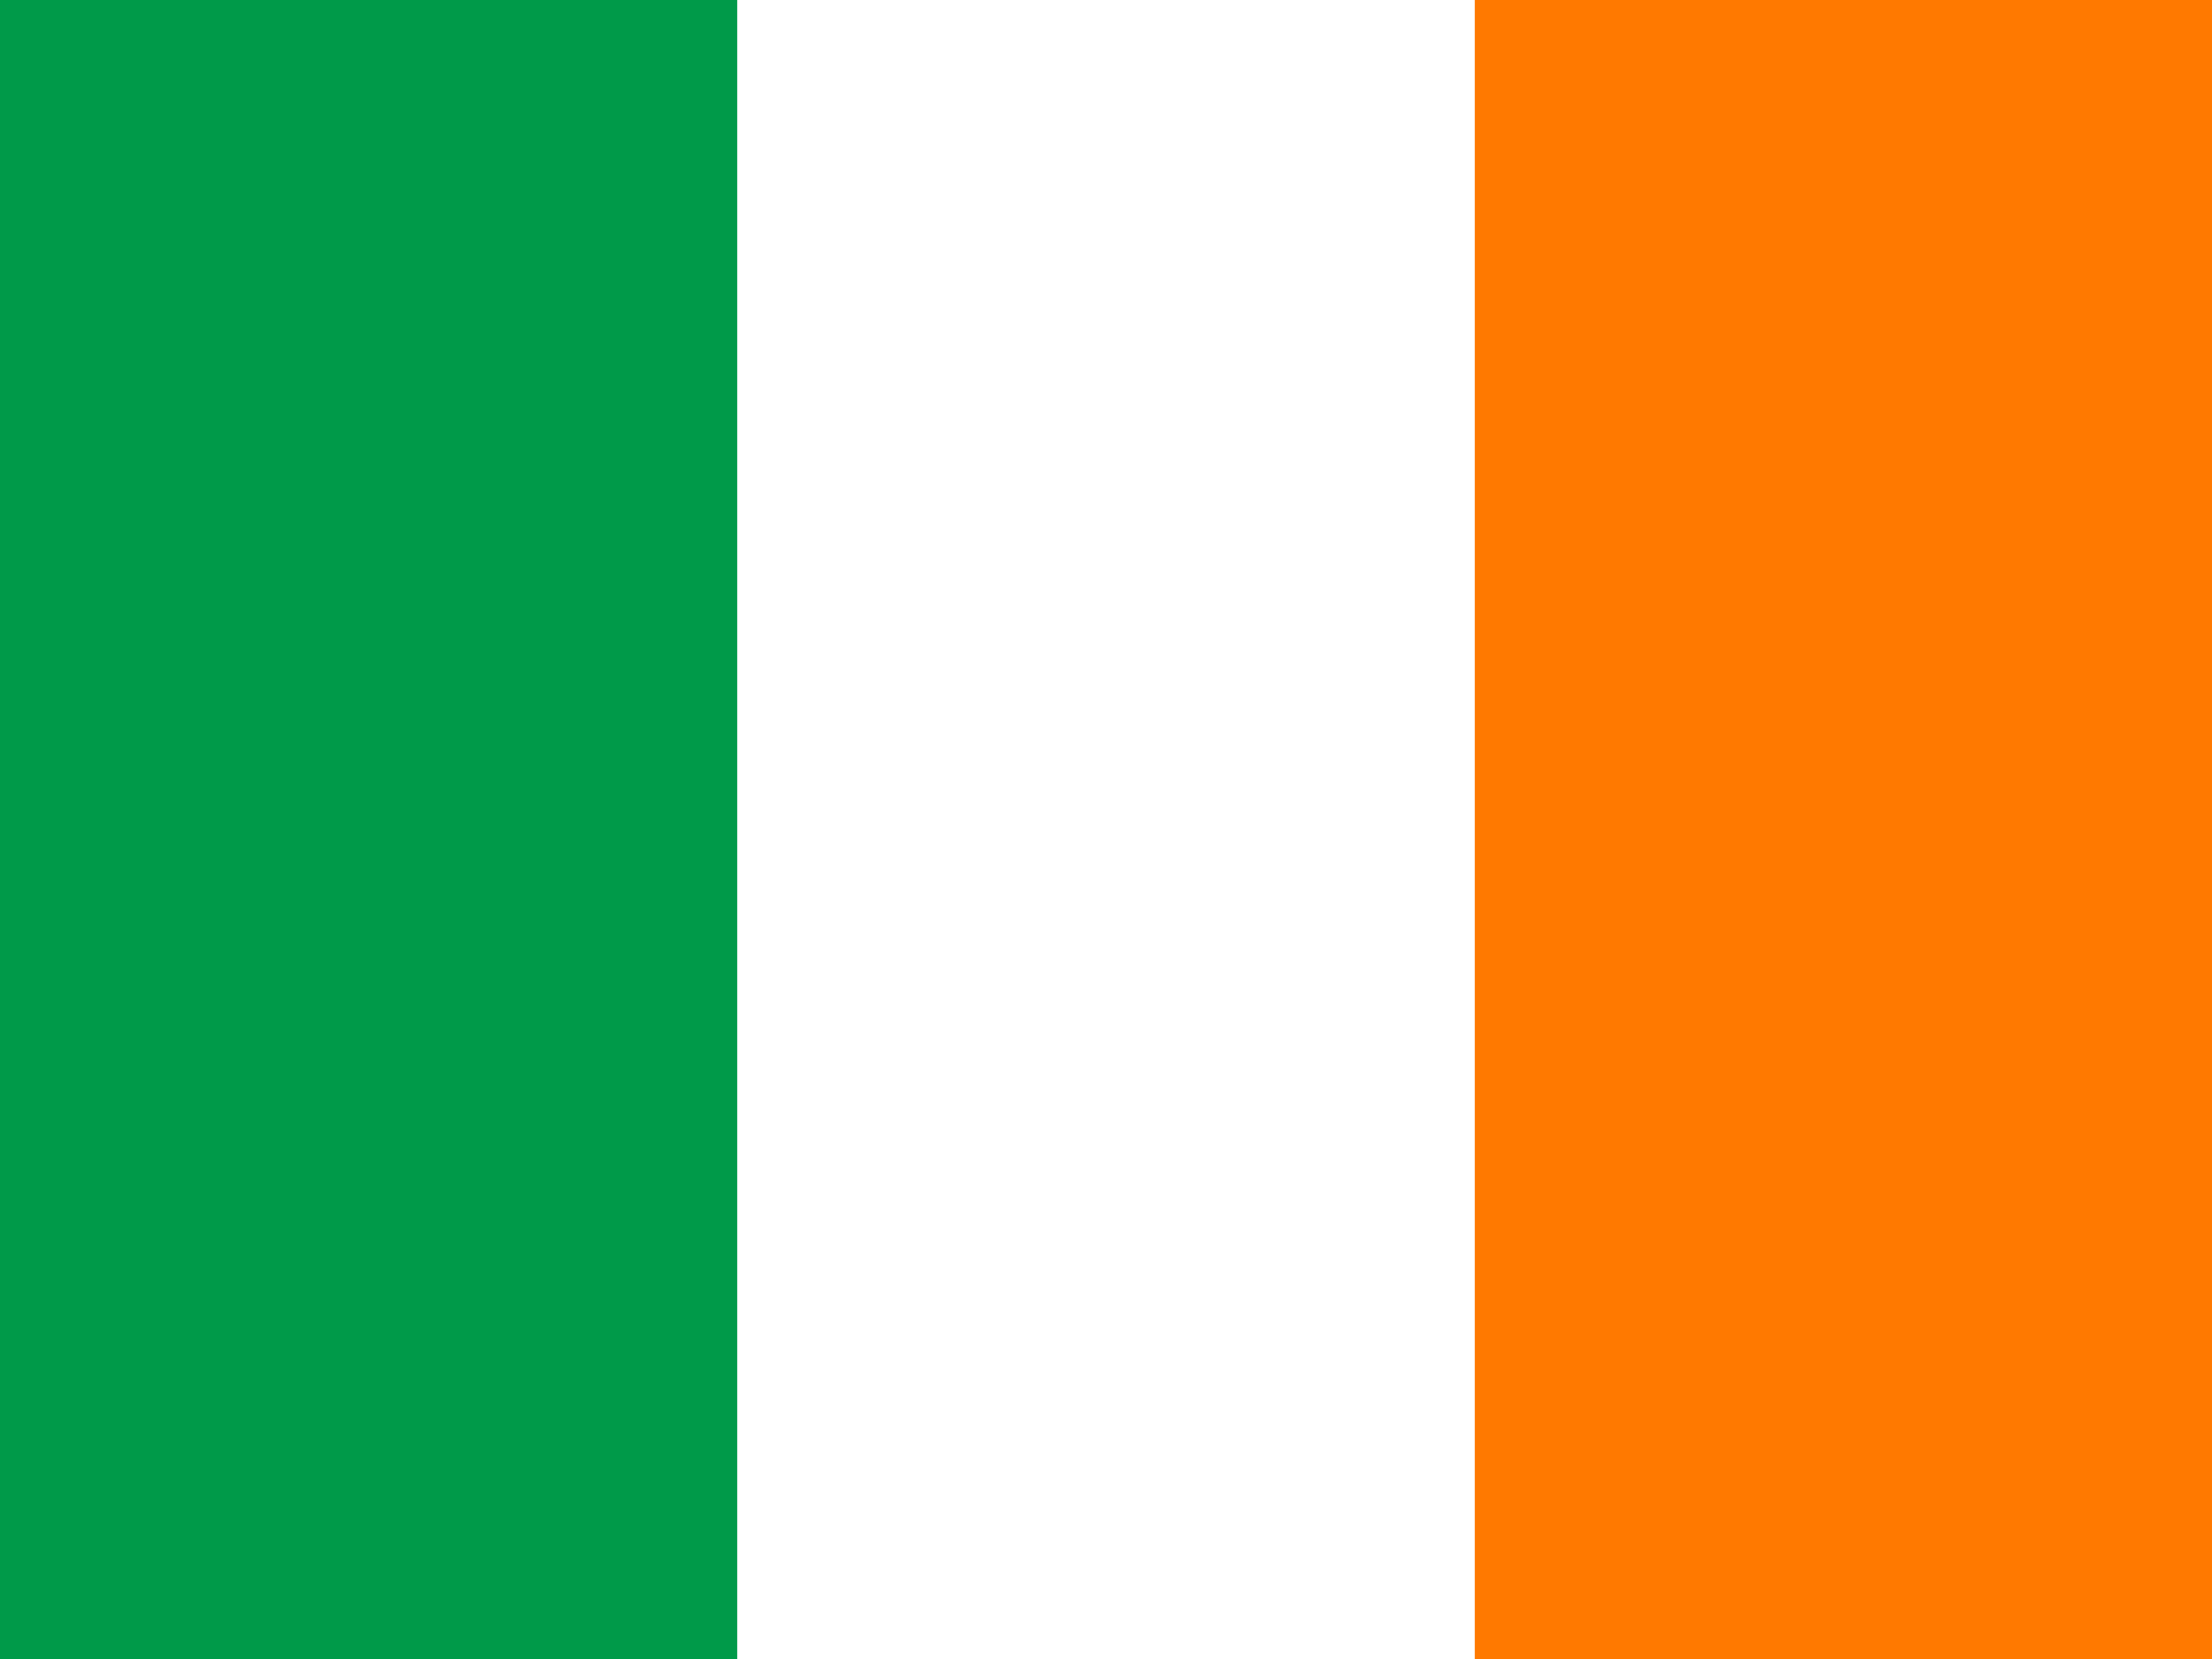
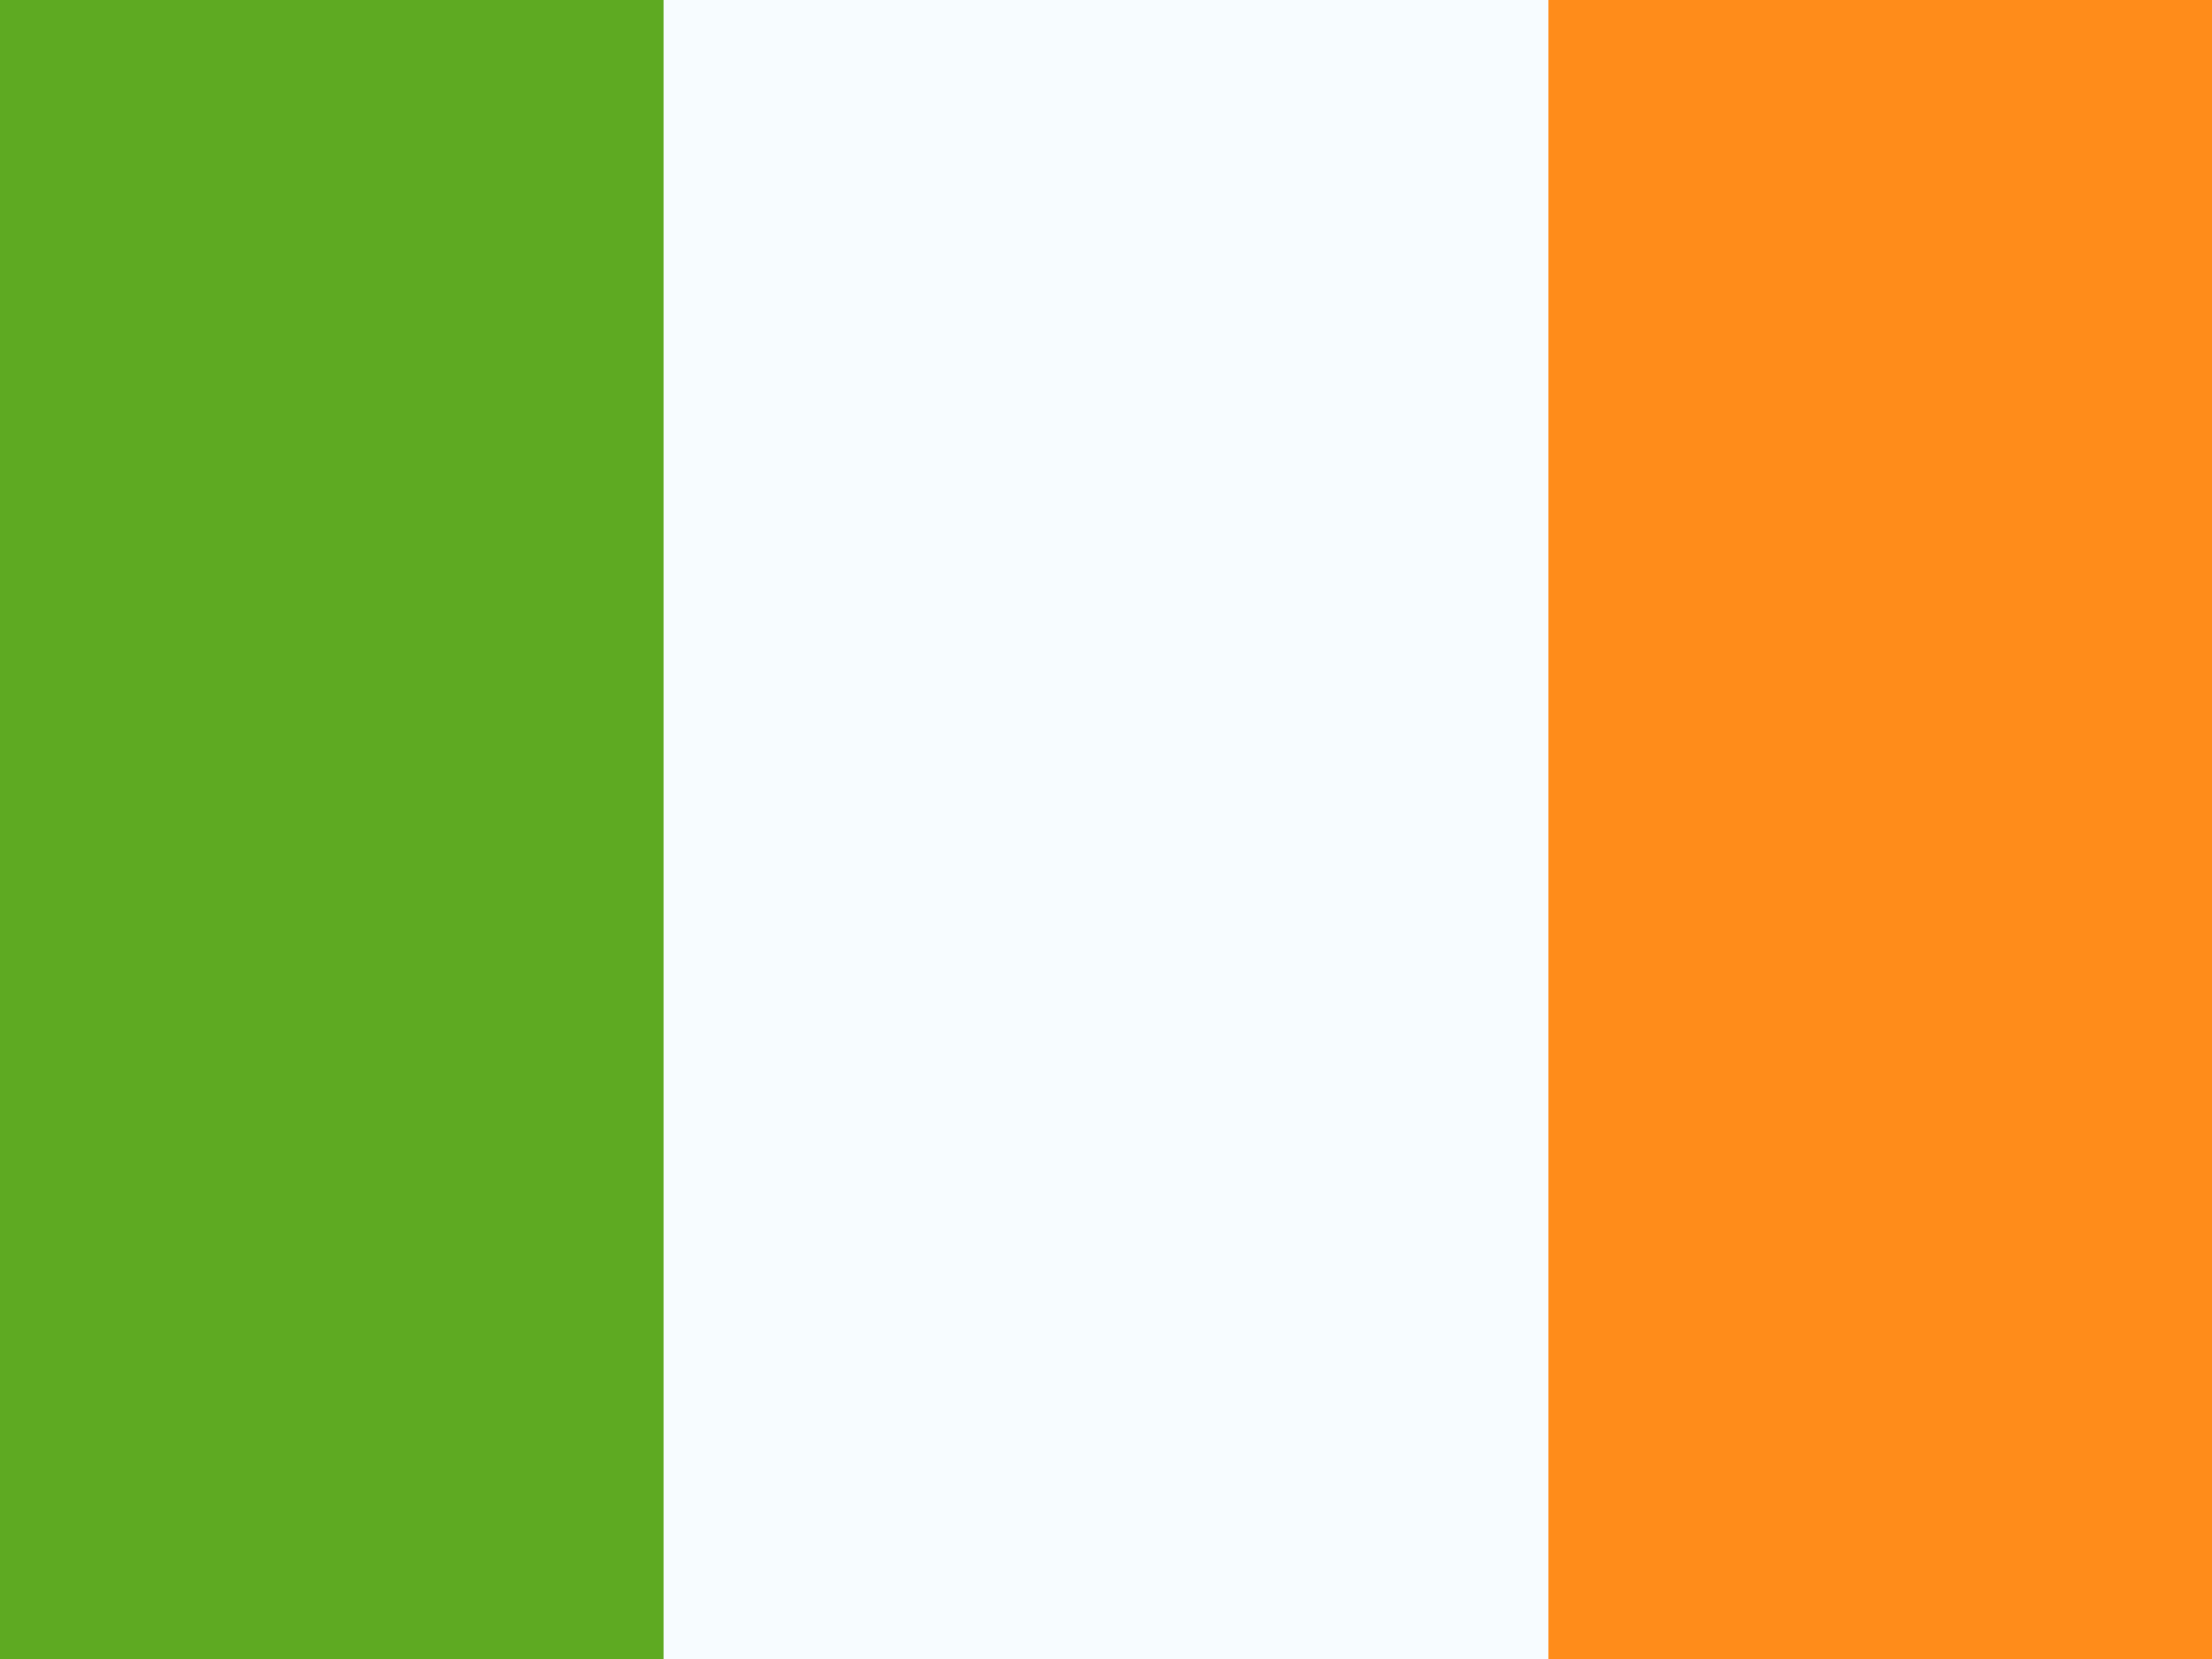
- <svg xmlns="http://www.w3.org/2000/svg" width="640" height="480">
-   <g fill-rule="evenodd" stroke-width="1pt">
-     <path fill="#fff" d="M0 0h640v480H0z" />
-     <path fill="#009A49" d="M0 0h213.3v480H0z" />
-     <path fill="#FF7900" d="M426.7 0H640v480H426.7z" />
+ <svg xmlns="http://www.w3.org/2000/svg" width="20" height="15" fill="none">
+   <mask id="a" width="20" height="15" x="0" y="0" maskUnits="userSpaceOnUse">
+     <path fill="#fff" d="M0 0h20v15H0z" />
+   </mask>
+   <g fill-rule="evenodd" clip-rule="evenodd" mask="url(#a)">
+     <path fill="#FF8C1A" d="M14 0h6v15h-6V0z" />
+     <path fill="#5EAA22" d="M0 0h6v15H0V0z" />
+     <path fill="#F7FCFF" d="M6 0h8v15H6V0z" />
  </g>
</svg>
